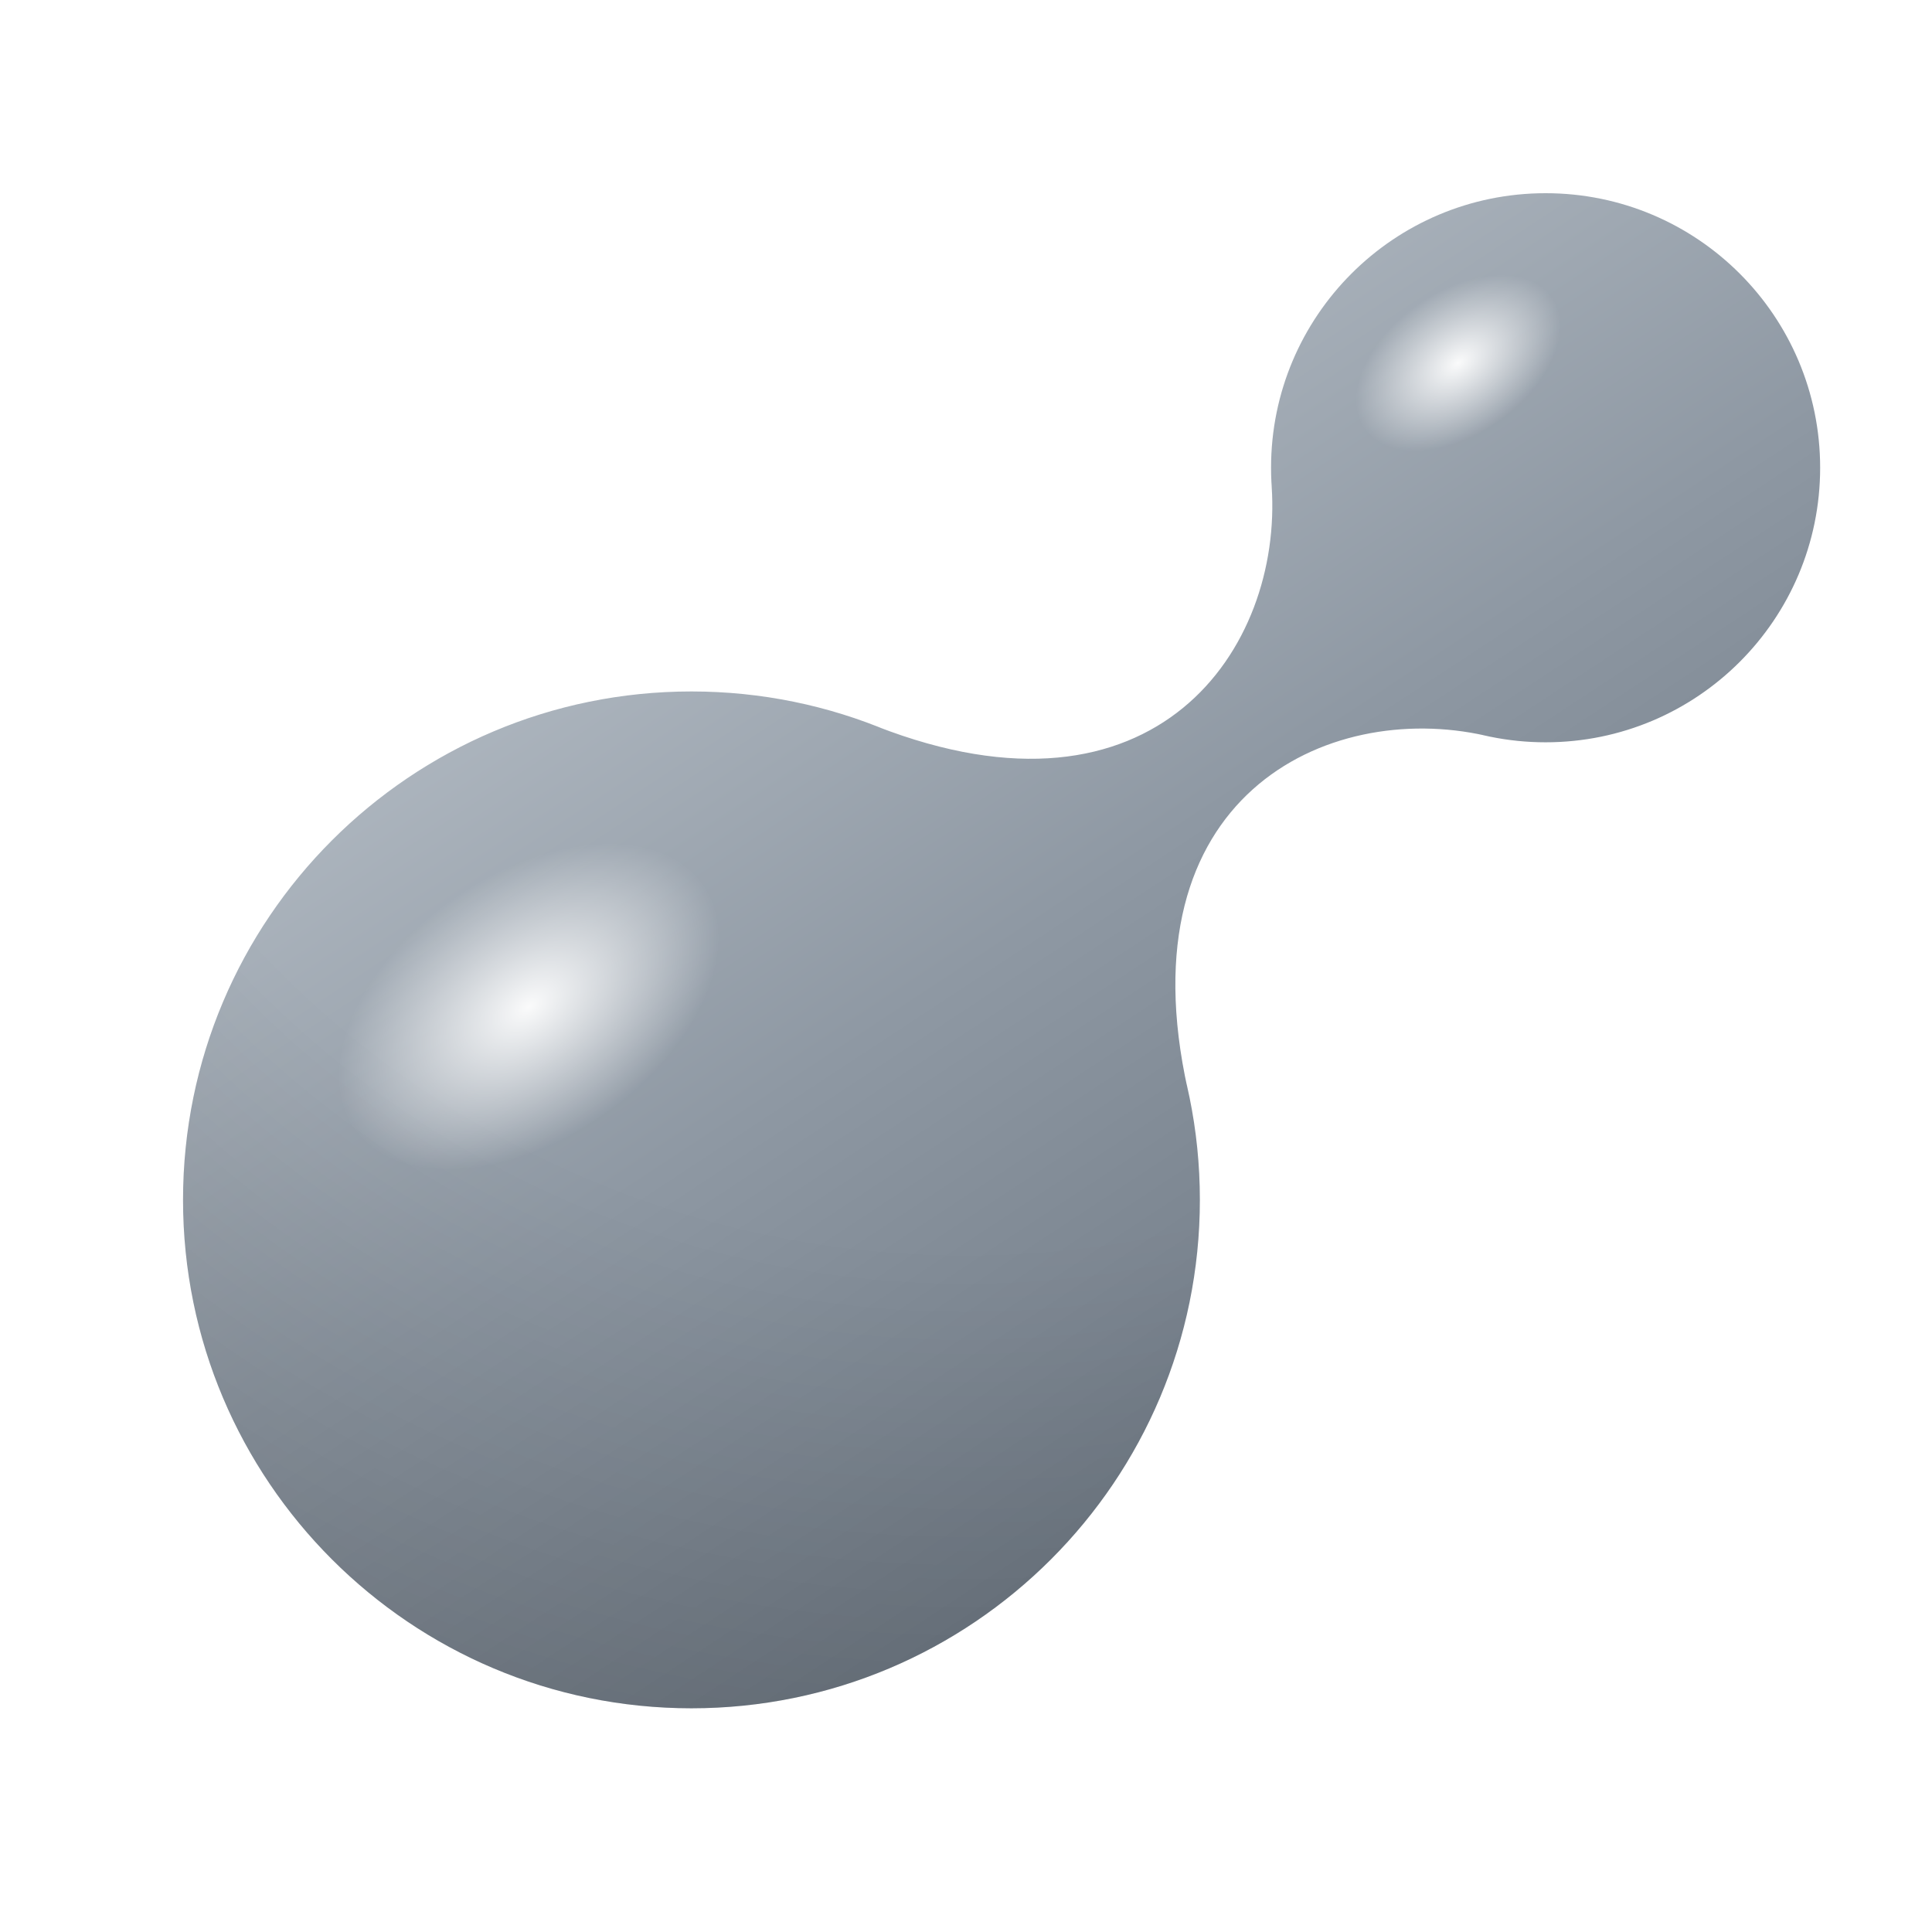
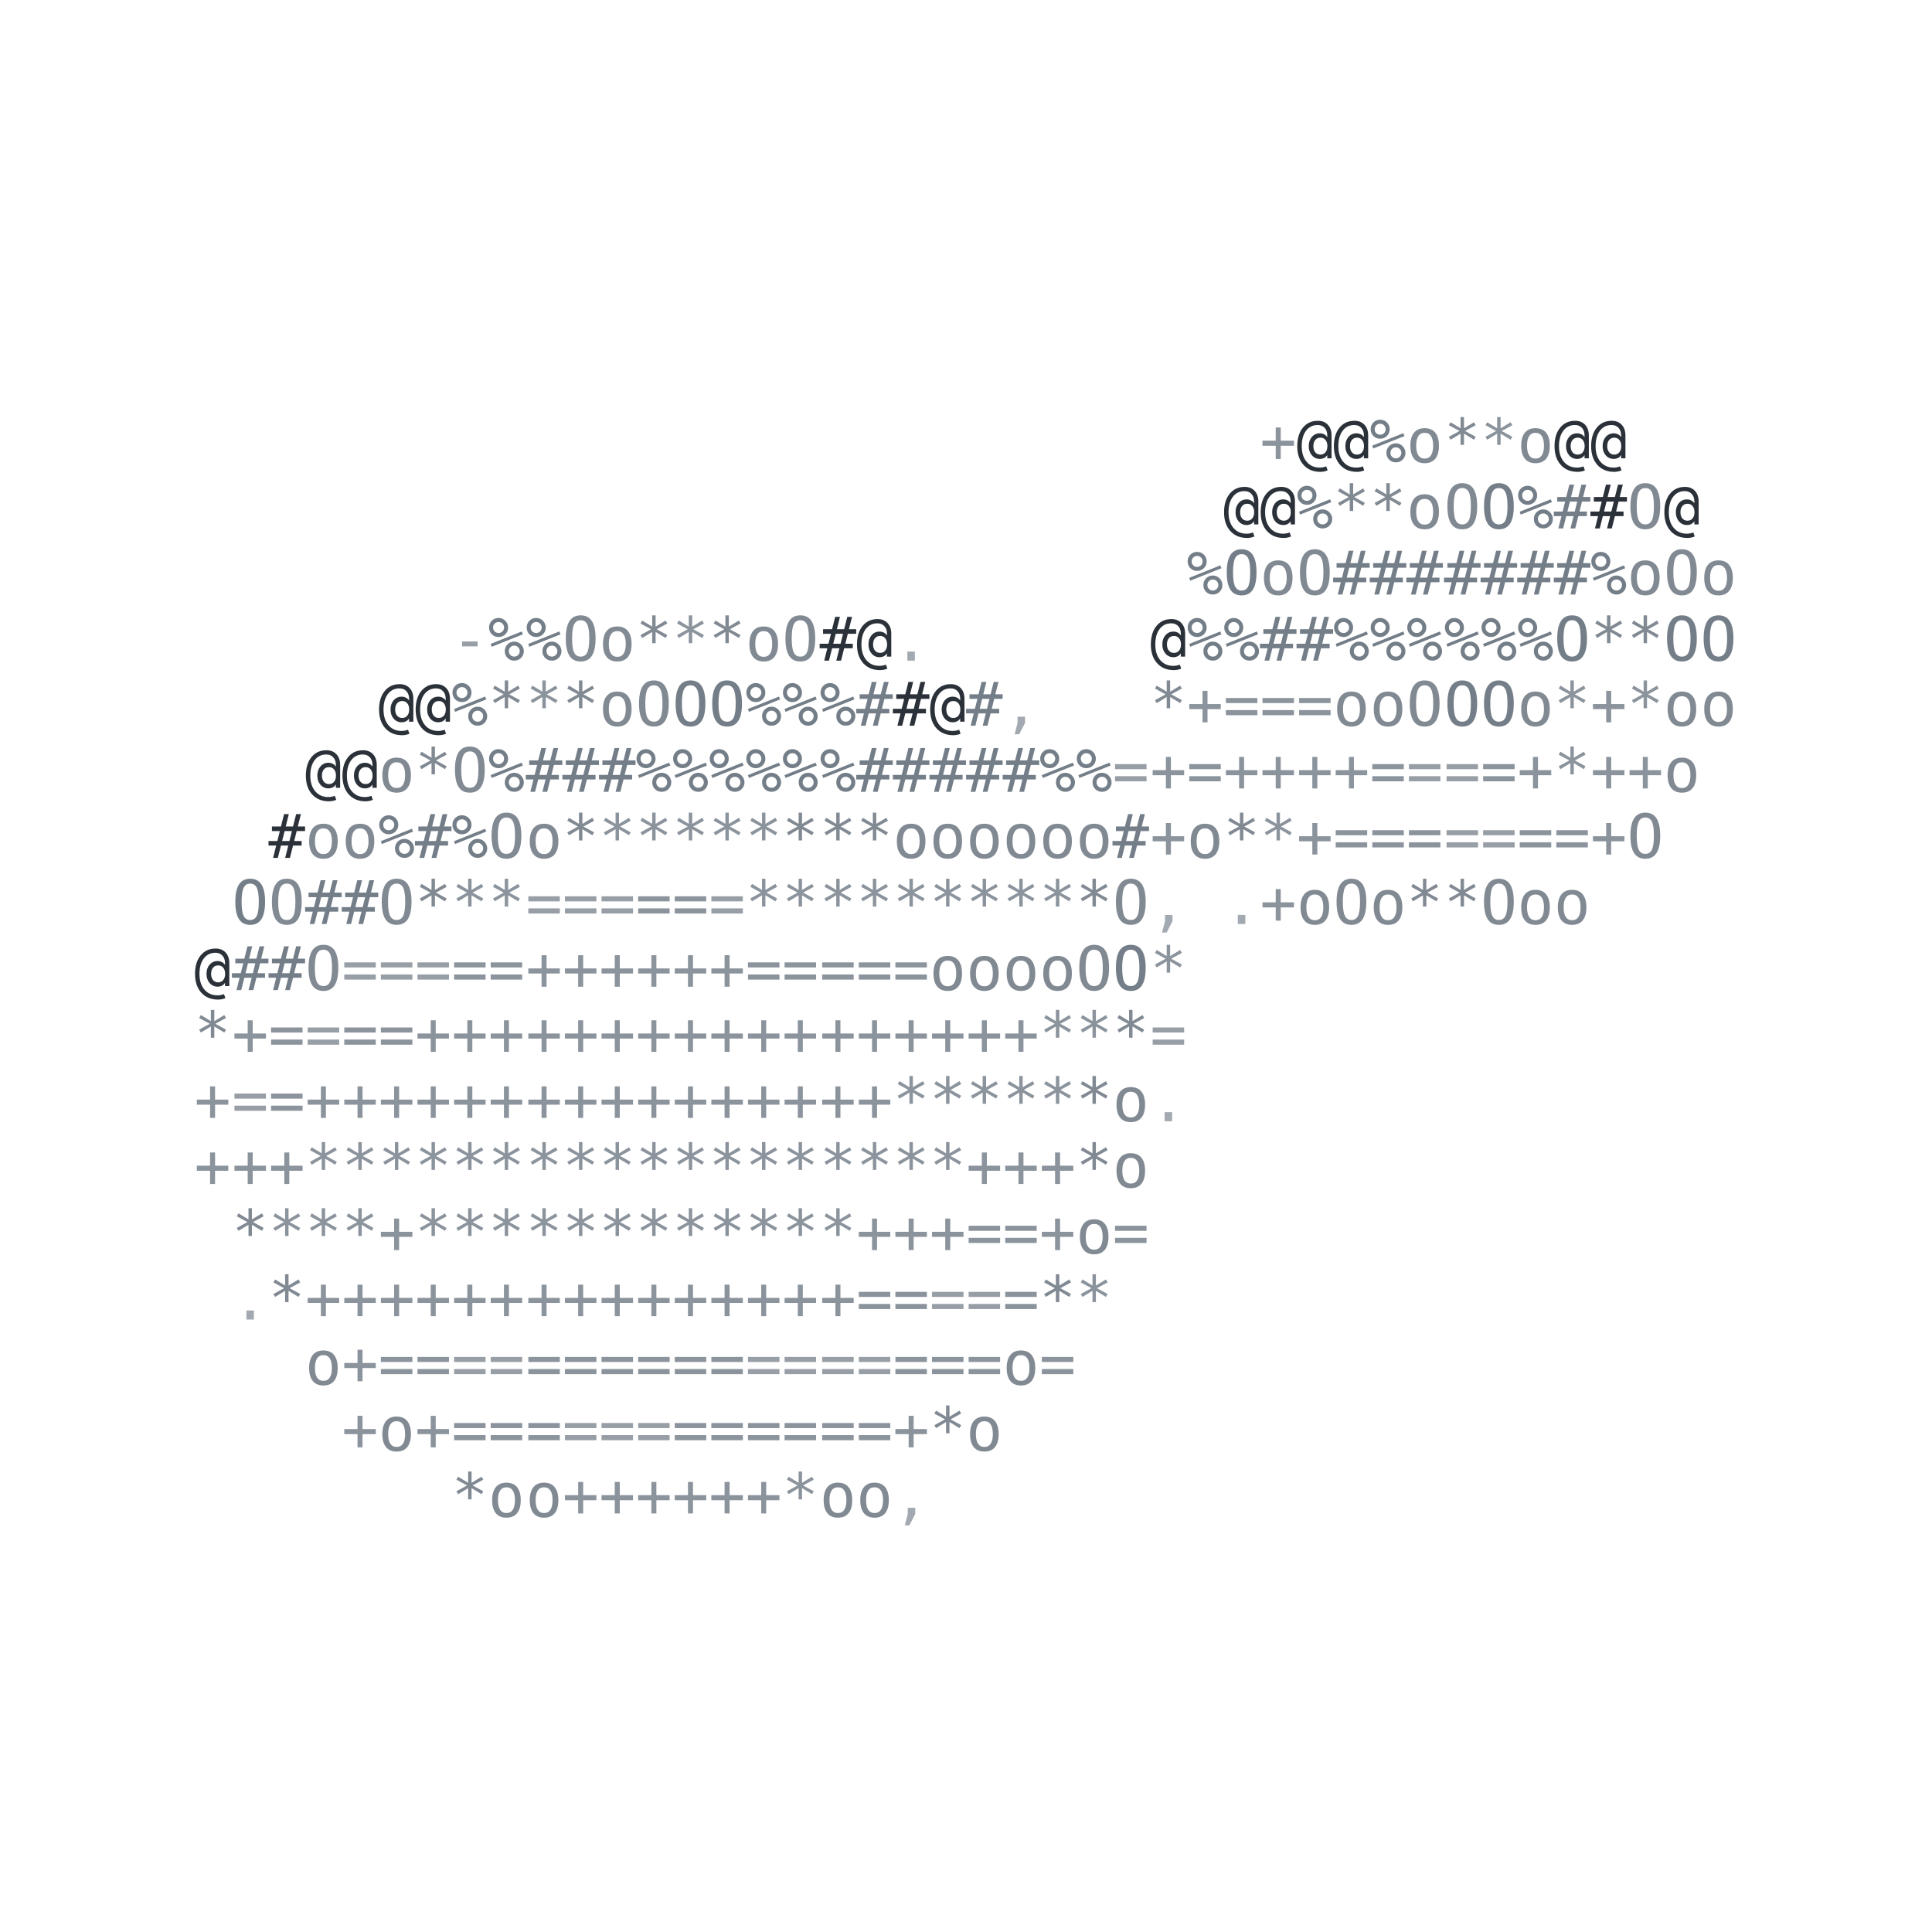
<svg xmlns="http://www.w3.org/2000/svg" viewBox="0 0 190 190" width="190" height="190">
  <defs>
-     <linearGradient id="hg" x1="0.15" y1="0" x2="0.85" y2="1">
-       <stop offset="0" stop-color="#c9d0d7" />
-       <stop offset="0.5" stop-color="#8e98a3" />
-       <stop offset="1" stop-color="#5d6772" />
-     </linearGradient>
-     <radialGradient id="hl">
-       <stop offset="0" stop-color="#ffffff" stop-opacity=".95" />
-       <stop offset="1" stop-color="#ffffff" stop-opacity="0" />
-     </radialGradient>
-     <radialGradient id="rim" cx="0.5" cy="0.15" r="0.9">
-       <stop offset="0.55" stop-color="#000" stop-opacity="0" />
-       <stop offset="1" stop-color="#000" stop-opacity=".22" />
-     </radialGradient>
-     <clipPath id="drop">
-       <path d="M 18 118 a 50 50 0 1 0 100 0 a 50 50 0 1 0 -100 0 Z M 125 46 a 27 27 0 1 0 54 0 a 27 27 0 1 0 -54 0 Z M 116.81 107.16 C 110.41 78.33 130.51 68.84 146.07 72.34 A 27 27 0 0 0 125.06 47.83 C 126.14 63.74 113.69 82.16 86.18 71.42 Z" />
-     </clipPath>
+     <path id="a1" d="M1.433 4.676H2.171V5.569H1.433Z" />
+     <path id="a2" d="M1.471 4.682H2.209V5.288L1.632 6.41H1.181L1.471 5.288Z" />
+     <path id="a3" d="M1.433 2.455H2.171V3.343H1.433ZM1.433 4.676H2.171V5.569H1.433Z" />
+     <path id="a4" d="M1.043 3.686H2.569V4.166H1.043Z" />
+     <path id="a5" d="M0.258 4.034H3.354V4.538H0.258ZM0.258 2.845H3.354V3.343H0.258Z" />
+     <path id="a6" d="M2.051 2.139V3.439H3.354V3.938H2.051V5.238H1.559V3.938H0.258V3.439H1.559V2.139Z" />
+     <path id="a7" d="M3.126 1.916 2.077 2.484 3.126 3.056 2.959 3.343 1.975 2.748V3.853H1.638V2.748L0.653 3.343L0.486 3.056L1.535 2.484L0.486 1.916L0.653 1.626L1.638 2.221V1.116H1.975V2.221L2.959 1.626Z" />
+     <path id="a8" d="M1.805 2.666Q1.395 2.666 1.184 2.985Q0.973 3.305 0.973 3.932Q0.973 4.556 1.184 4.876Q1.395 5.197 1.805 5.197Q2.218 5.197 2.429 4.876Q2.64 4.556 2.64 3.932Q2.64 3.305 2.429 2.985Q2.218 2.666 1.805 2.666ZM1.805 2.209Q2.487 2.209 2.849 2.651Q3.211 3.094 3.211 3.932Q3.211 4.772 2.851 5.213Q2.49 5.654 1.805 5.654Q1.122 5.654 0.762 5.213Q0.401 4.772 0.401 3.932Q0.401 3.094 0.762 2.651Q1.122 2.209 1.805 2.209Z" />
+     <path id="a9" d="M2.651 3.387Q2.651 2.423 2.454 2.01Q2.256 1.597 1.805 1.597Q1.356 1.597 1.159 2.01Q0.961 2.423 0.961 3.387Q0.961 4.348 1.159 4.761Q1.356 5.174 1.805 5.174Q2.256 5.174 2.454 4.762Q2.651 4.351 2.651 3.387ZM3.27 3.387Q3.27 4.529 2.908 5.092Q2.546 5.654 1.805 5.654Q1.063 5.654 0.703 5.095Q0.343 4.535 0.343 3.387Q0.343 2.241 0.705 1.679Q1.066 1.116 1.805 1.116Q2.546 1.116 2.908 1.679Q3.27 2.241 3.27 3.387Z" />
+     <path id="a10" d="M2.039 4.635Q2.039 4.863 2.193 5.019Q2.347 5.174 2.575 5.174Q2.801 5.174 2.958 5.017Q3.114 4.86 3.114 4.635Q3.114 4.409 2.956 4.251Q2.798 4.093 2.575 4.093Q2.347 4.093 2.193 4.248Q2.039 4.403 2.039 4.635ZM1.644 4.635Q1.644 4.239 1.913 3.968Q2.183 3.697 2.575 3.697Q2.763 3.697 2.931 3.768Q3.1 3.838 3.234 3.973Q3.369 4.11 3.442 4.28Q3.516 4.45 3.516 4.635Q3.516 5.024 3.243 5.297Q2.971 5.569 2.575 5.569Q2.177 5.569 1.91 5.301Q1.644 5.033 1.644 4.635ZM0.354 4.207 0.252 3.926 3.305 2.701 3.425 2.982ZM0.492 2.312Q0.492 2.543 0.646 2.697Q0.8 2.851 1.031 2.851Q1.257 2.851 1.415 2.694Q1.573 2.537 1.573 2.312Q1.573 2.086 1.415 1.929Q1.257 1.772 1.031 1.772Q0.806 1.772 0.649 1.928Q0.492 2.083 0.492 2.312ZM0.097 2.312Q0.097 1.916 0.366 1.645Q0.636 1.374 1.031 1.374Q1.219 1.374 1.39 1.444Q1.562 1.515 1.693 1.646Q1.825 1.778 1.897 1.95Q1.969 2.121 1.969 2.312Q1.969 2.704 1.696 2.975Q1.424 3.246 1.031 3.246Q0.636 3.246 0.366 2.977Q0.097 2.707 0.097 2.312Z" />
+     <path id="a11" d="M2.004 1.263 1.699 2.479H2.417L2.725 1.263H3.193L2.886 2.479H3.601V2.93H2.777L2.531 3.908H3.264V4.356H2.417L2.112 5.569H1.644L1.951 4.356H1.23L0.923 5.569H0.457L0.762 4.356H0.006V3.908H0.876L1.122 2.93H0.343V2.479H1.23L1.535 1.263ZM2.309 2.93H1.591L1.345 3.908H2.065Z" />
+     <path id="a12" d="M3.041 3.973Q3.041 3.595 2.854 3.368Q2.666 3.141 2.353 3.141Q2.039 3.141 1.85 3.368Q1.661 3.595 1.661 3.973Q1.661 4.354 1.85 4.581Q2.039 4.808 2.353 4.808Q2.666 4.808 2.854 4.581Q3.041 4.354 3.041 3.973ZM3.451 5.174H3.029V4.849Q2.921 5.033 2.729 5.133Q2.537 5.232 2.297 5.232Q1.825 5.232 1.516 4.878Q1.207 4.523 1.207 3.973Q1.207 3.422 1.516 3.067Q1.825 2.713 2.297 2.713Q2.531 2.713 2.728 2.815Q2.924 2.918 3.029 3.097V2.912Q3.029 2.455 2.771 2.177Q2.514 1.898 2.089 1.898Q1.368 1.898 0.942 2.459Q0.516 3.021 0.516 3.979Q0.516 4.942 0.999 5.514Q1.482 6.085 2.285 6.085Q2.443 6.085 2.602 6.056Q2.76 6.026 2.927 5.965L3.067 6.36Q2.883 6.434 2.703 6.469Q2.522 6.504 2.353 6.504Q1.307 6.504 0.693 5.821Q0.079 5.139 0.079 3.979Q0.079 2.836 0.63 2.159Q1.181 1.482 2.106 1.482Q2.719 1.482 3.085 1.872Q3.451 2.262 3.451 2.918Z" />
    <linearGradient id="sheen" x1="0" y1="0" x2="1" y2="1">
      <stop offset="0" stop-color="#56606a" />
      <stop offset="0.38" stop-color="#8e98a3" />
      <stop offset="0.5" stop-color="#e3e8ed" />
      <stop offset="0.62" stop-color="#8e98a3" />
      <stop offset="1" stop-color="#56606a" />
    </linearGradient>
  </defs>
-   <path d="M 18 118 a 50 50 0 1 0 100 0 a 50 50 0 1 0 -100 0 Z M 125 46 a 27 27 0 1 0 54 0 a 27 27 0 1 0 -54 0 Z M 116.81 107.16 C 110.41 78.33 130.51 68.84 146.07 72.34 A 27 27 0 0 0 125.06 47.83 C 126.14 63.74 113.69 82.16 86.18 71.42 Z" fill="url(#hg)" />
-   <g clip-path="url(#drop)">
-     <rect width="190" height="190" fill="url(#rim)" />
-     <ellipse cx="52.0" cy="99.0" rx="21.0" ry="13.0" transform="rotate(-35 52.0 99.0)" fill="url(#hl)" />
-     <ellipse cx="143.4" cy="35.7" rx="11.3" ry="7.0" transform="rotate(-35 143.4 35.7)" fill="url(#hl)" />
+   <g fill="#6b7580" fill-opacity="0.62">
+     <use href="#a1" x="87.8" y="59.4" />
+     <use href="#a2" x="98.6" y="65.8" />
+     <use href="#a2" x="113.1" y="85.3" />
+     <use href="#a1" x="120.3" y="85.3" />
+     <use href="#a1" x="113.1" y="104.7" />
+     <use href="#a1" x="22.8" y="124.2" />
+     <use href="#a2" x="87.8" y="143.6" />
+   </g>
+   <g fill="#6b7580" fill-opacity="0.70">
+     <use href="#a4" x="44.4" y="59.4" />
+     <use href="#a5" x="109.4" y="72.3" />
+     <use href="#a5" x="138.3" y="72.3" />
+     <use href="#a5" x="142.0" y="72.3" />
+     <use href="#a5" x="142.0" y="78.8" />
+     <use href="#a5" x="145.6" y="78.8" />
+     <use href="#a5" x="51.7" y="85.3" />
+     <use href="#a5" x="55.3" y="85.3" />
+     <use href="#a5" x="58.9" y="85.3" />
+     <use href="#a5" x="69.7" y="85.3" />
+     <use href="#a5" x="33.6" y="91.8" />
+     <use href="#a5" x="37.2" y="91.8" />
+     <use href="#a5" x="40.8" y="91.8" />
+     <use href="#a5" x="30.0" y="98.2" />
+     <use href="#a5" x="113.1" y="98.2" />
+     <use href="#a5" x="22.8" y="104.7" />
+     <use href="#a5" x="91.4" y="124.2" />
+     <use href="#a5" x="95.0" y="124.2" />
+     <use href="#a5" x="44.4" y="130.6" />
+     <use href="#a5" x="48.0" y="130.6" />
+     <use href="#a5" x="73.3" y="130.6" />
+     <use href="#a5" x="76.9" y="130.6" />
+     <use href="#a5" x="80.6" y="130.6" />
+     <use href="#a5" x="84.2" y="130.6" />
+     <use href="#a5" x="55.3" y="137.1" />
+     <use href="#a5" x="58.9" y="137.1" />
+     <use href="#a5" x="62.5" y="137.1" />
+   </g>
+   <g fill="#6b7580" fill-opacity="0.78">
+     <use href="#a6" x="123.9" y="39.9" />
+     <use href="#a7" x="145.6" y="39.9" />
+     <use href="#a7" x="66.1" y="59.4" />
+     <use href="#a7" x="51.7" y="65.8" />
+     <use href="#a6" x="116.7" y="65.8" />
+     <use href="#a5" x="120.3" y="65.8" />
+     <use href="#a5" x="123.9" y="65.8" />
+     <use href="#a5" x="127.5" y="65.8" />
+     <use href="#a7" x="152.8" y="65.8" />
+     <use href="#a6" x="156.4" y="65.8" />
+     <use href="#a7" x="160.0" y="65.8" />
+     <use href="#a6" x="113.1" y="72.3" />
+     <use href="#a5" x="116.7" y="72.3" />
+     <use href="#a6" x="120.3" y="72.3" />
+     <use href="#a6" x="123.9" y="72.3" />
+     <use href="#a6" x="127.5" y="72.3" />
+     <use href="#a6" x="131.1" y="72.3" />
+     <use href="#a5" x="134.7" y="72.3" />
+     <use href="#a5" x="145.6" y="72.3" />
+     <use href="#a6" x="149.2" y="72.3" />
+     <use href="#a7" x="152.8" y="72.3" />
+     <use href="#a6" x="156.4" y="72.3" />
+     <use href="#a6" x="160.0" y="72.3" />
+     <use href="#a7" x="58.9" y="78.8" />
+     <use href="#a7" x="62.5" y="78.8" />
+     <use href="#a7" x="66.1" y="78.8" />
+     <use href="#a7" x="69.7" y="78.8" />
+     <use href="#a7" x="73.3" y="78.8" />
+     <use href="#a6" x="113.1" y="78.8" />
+     <use href="#a7" x="123.9" y="78.8" />
+     <use href="#a6" x="127.5" y="78.8" />
+     <use href="#a5" x="131.1" y="78.8" />
+     <use href="#a5" x="134.7" y="78.8" />
+     <use href="#a5" x="138.3" y="78.8" />
+     <use href="#a5" x="149.2" y="78.8" />
+     <use href="#a5" x="152.8" y="78.8" />
+     <use href="#a6" x="156.4" y="78.8" />
+     <use href="#a7" x="44.4" y="85.3" />
+     <use href="#a7" x="48.0" y="85.3" />
+     <use href="#a5" x="62.5" y="85.3" />
+     <use href="#a5" x="66.1" y="85.3" />
+     <use href="#a7" x="73.3" y="85.3" />
+     <use href="#a7" x="76.9" y="85.3" />
+     <use href="#a7" x="80.6" y="85.3" />
+     <use href="#a7" x="84.2" y="85.3" />
+     <use href="#a7" x="87.8" y="85.3" />
+     <use href="#a7" x="91.4" y="85.3" />
+     <use href="#a7" x="95.0" y="85.3" />
+     <use href="#a7" x="98.6" y="85.3" />
+     <use href="#a7" x="102.2" y="85.3" />
+     <use href="#a6" x="123.9" y="85.3" />
+     <use href="#a5" x="44.4" y="91.8" />
+     <use href="#a5" x="48.0" y="91.8" />
+     <use href="#a6" x="51.7" y="91.8" />
+     <use href="#a6" x="55.3" y="91.8" />
+     <use href="#a6" x="58.9" y="91.8" />
+     <use href="#a6" x="62.5" y="91.8" />
+     <use href="#a6" x="66.1" y="91.8" />
+     <use href="#a6" x="69.7" y="91.8" />
+     <use href="#a5" x="73.3" y="91.8" />
+     <use href="#a5" x="76.9" y="91.8" />
+     <use href="#a5" x="80.6" y="91.8" />
+     <use href="#a5" x="84.2" y="91.8" />
+     <use href="#a5" x="87.8" y="91.8" />
+     <use href="#a7" x="113.1" y="91.8" />
+     <use href="#a6" x="22.8" y="98.2" />
+     <use href="#a5" x="26.4" y="98.2" />
+     <use href="#a5" x="33.6" y="98.2" />
+     <use href="#a5" x="37.2" y="98.2" />
+     <use href="#a6" x="40.8" y="98.2" />
+     <use href="#a6" x="44.4" y="98.2" />
+     <use href="#a6" x="48.0" y="98.2" />
+     <use href="#a6" x="51.7" y="98.2" />
+     <use href="#a6" x="55.3" y="98.2" />
+     <use href="#a6" x="58.9" y="98.2" />
+     <use href="#a6" x="62.5" y="98.2" />
+     <use href="#a6" x="66.1" y="98.2" />
+     <use href="#a6" x="69.7" y="98.2" />
+     <use href="#a6" x="73.3" y="98.2" />
+     <use href="#a6" x="76.9" y="98.2" />
+     <use href="#a6" x="80.6" y="98.2" />
+     <use href="#a6" x="84.2" y="98.2" />
+     <use href="#a6" x="87.8" y="98.2" />
+     <use href="#a6" x="91.4" y="98.2" />
+     <use href="#a6" x="95.0" y="98.2" />
+     <use href="#a6" x="98.6" y="98.2" />
+     <use href="#a7" x="102.2" y="98.2" />
+     <use href="#a7" x="105.8" y="98.2" />
+     <use href="#a6" x="19.1" y="104.7" />
+     <use href="#a5" x="26.4" y="104.7" />
+     <use href="#a6" x="30.0" y="104.7" />
+     <use href="#a6" x="33.6" y="104.7" />
+     <use href="#a6" x="37.2" y="104.7" />
+     <use href="#a6" x="40.8" y="104.7" />
+     <use href="#a6" x="44.4" y="104.7" />
+     <use href="#a6" x="48.0" y="104.7" />
+     <use href="#a6" x="51.7" y="104.7" />
+     <use href="#a6" x="55.3" y="104.7" />
+     <use href="#a6" x="58.9" y="104.7" />
+     <use href="#a6" x="62.5" y="104.7" />
+     <use href="#a6" x="66.1" y="104.7" />
+     <use href="#a6" x="69.7" y="104.7" />
+     <use href="#a6" x="73.3" y="104.7" />
+     <use href="#a6" x="76.9" y="104.7" />
+     <use href="#a6" x="80.6" y="104.7" />
+     <use href="#a6" x="84.2" y="104.7" />
+     <use href="#a7" x="87.8" y="104.7" />
+     <use href="#a7" x="91.4" y="104.7" />
+     <use href="#a7" x="95.0" y="104.7" />
+     <use href="#a7" x="98.6" y="104.7" />
+     <use href="#a7" x="102.2" y="104.7" />
+     <use href="#a6" x="19.1" y="111.2" />
+     <use href="#a6" x="22.8" y="111.2" />
+     <use href="#a6" x="26.4" y="111.2" />
+     <use href="#a7" x="30.0" y="111.2" />
+     <use href="#a7" x="33.6" y="111.2" />
+     <use href="#a7" x="37.2" y="111.2" />
+     <use href="#a7" x="40.8" y="111.2" />
+     <use href="#a7" x="44.4" y="111.2" />
+     <use href="#a7" x="48.0" y="111.2" />
+     <use href="#a7" x="51.7" y="111.2" />
+     <use href="#a7" x="55.3" y="111.2" />
+     <use href="#a7" x="58.9" y="111.2" />
+     <use href="#a7" x="62.5" y="111.2" />
+     <use href="#a7" x="66.1" y="111.2" />
+     <use href="#a7" x="69.7" y="111.2" />
+     <use href="#a7" x="73.3" y="111.2" />
+     <use href="#a7" x="76.9" y="111.2" />
+     <use href="#a7" x="80.6" y="111.2" />
+     <use href="#a7" x="84.2" y="111.2" />
+     <use href="#a7" x="87.8" y="111.2" />
+     <use href="#a7" x="91.4" y="111.2" />
+     <use href="#a6" x="95.0" y="111.2" />
+     <use href="#a6" x="98.6" y="111.2" />
+     <use href="#a6" x="102.2" y="111.2" />
+     <use href="#a7" x="26.4" y="117.7" />
+     <use href="#a7" x="30.0" y="117.7" />
+     <use href="#a7" x="33.6" y="117.7" />
+     <use href="#a6" x="37.2" y="117.7" />
+     <use href="#a7" x="40.8" y="117.7" />
+     <use href="#a7" x="44.4" y="117.7" />
+     <use href="#a7" x="48.0" y="117.7" />
+     <use href="#a7" x="51.7" y="117.7" />
+     <use href="#a7" x="55.3" y="117.7" />
+     <use href="#a7" x="58.9" y="117.7" />
+     <use href="#a7" x="62.5" y="117.7" />
+     <use href="#a7" x="66.1" y="117.7" />
+     <use href="#a7" x="69.7" y="117.7" />
+     <use href="#a7" x="73.3" y="117.7" />
+     <use href="#a7" x="76.9" y="117.7" />
+     <use href="#a7" x="80.6" y="117.7" />
+     <use href="#a6" x="84.2" y="117.7" />
+     <use href="#a6" x="87.8" y="117.7" />
+     <use href="#a6" x="91.4" y="117.7" />
+     <use href="#a5" x="95.0" y="117.7" />
+     <use href="#a5" x="98.6" y="117.7" />
+     <use href="#a6" x="102.2" y="117.7" />
+     <use href="#a5" x="109.4" y="117.7" />
+     <use href="#a6" x="30.0" y="124.2" />
+     <use href="#a6" x="33.6" y="124.2" />
+     <use href="#a6" x="37.2" y="124.2" />
+     <use href="#a6" x="40.8" y="124.2" />
+     <use href="#a6" x="44.4" y="124.2" />
+     <use href="#a6" x="48.0" y="124.2" />
+     <use href="#a6" x="51.7" y="124.2" />
+     <use href="#a6" x="55.3" y="124.2" />
+     <use href="#a6" x="58.9" y="124.2" />
+     <use href="#a6" x="62.5" y="124.2" />
+     <use href="#a6" x="66.1" y="124.2" />
+     <use href="#a6" x="69.7" y="124.2" />
+     <use href="#a6" x="73.3" y="124.2" />
+     <use href="#a6" x="76.9" y="124.2" />
+     <use href="#a6" x="80.6" y="124.2" />
+     <use href="#a5" x="84.2" y="124.2" />
+     <use href="#a5" x="87.8" y="124.2" />
+     <use href="#a5" x="98.6" y="124.2" />
+     <use href="#a7" x="105.8" y="124.2" />
+     <use href="#a6" x="33.6" y="130.6" />
+     <use href="#a5" x="37.2" y="130.6" />
+     <use href="#a5" x="40.8" y="130.6" />
+     <use href="#a5" x="51.7" y="130.6" />
+     <use href="#a5" x="55.3" y="130.6" />
+     <use href="#a5" x="58.9" y="130.6" />
+     <use href="#a5" x="62.5" y="130.6" />
+     <use href="#a5" x="66.1" y="130.6" />
+     <use href="#a5" x="69.7" y="130.6" />
+     <use href="#a5" x="87.8" y="130.6" />
+     <use href="#a5" x="91.4" y="130.6" />
+     <use href="#a5" x="95.0" y="130.6" />
+     <use href="#a5" x="102.2" y="130.6" />
+     <use href="#a6" x="33.6" y="137.1" />
+     <use href="#a6" x="40.8" y="137.1" />
+     <use href="#a5" x="44.4" y="137.1" />
+     <use href="#a5" x="48.0" y="137.1" />
+     <use href="#a5" x="51.7" y="137.1" />
+     <use href="#a5" x="66.1" y="137.1" />
+     <use href="#a5" x="69.7" y="137.1" />
+     <use href="#a5" x="73.3" y="137.1" />
+     <use href="#a5" x="76.9" y="137.1" />
+     <use href="#a5" x="80.6" y="137.1" />
+     <use href="#a5" x="84.2" y="137.1" />
+     <use href="#a6" x="87.8" y="137.1" />
+     <use href="#a6" x="55.3" y="143.6" />
+     <use href="#a6" x="58.9" y="143.6" />
+     <use href="#a6" x="62.5" y="143.6" />
+     <use href="#a6" x="66.1" y="143.6" />
+     <use href="#a6" x="69.7" y="143.6" />
+     <use href="#a6" x="73.3" y="143.6" />
+     <use href="#a7" x="76.9" y="143.6" />
+   </g>
+   <g fill="#6b7580" fill-opacity="0.85">
+     <use href="#a8" x="138.3" y="39.9" />
+     <use href="#a7" x="142.0" y="39.9" />
+     <use href="#a8" x="149.2" y="39.9" />
+     <use href="#a7" x="131.1" y="46.4" />
+     <use href="#a7" x="134.7" y="46.4" />
+     <use href="#a8" x="138.3" y="46.4" />
+     <use href="#a9" x="142.0" y="46.4" />
+     <use href="#a9" x="160.0" y="46.4" />
+     <use href="#a8" x="123.9" y="52.9" />
+     <use href="#a9" x="127.5" y="52.9" />
+     <use href="#a8" x="160.0" y="52.9" />
+     <use href="#a9" x="163.6" y="52.9" />
+     <use href="#a8" x="167.2" y="52.9" />
+     <use href="#a9" x="55.3" y="59.4" />
+     <use href="#a8" x="58.9" y="59.4" />
+     <use href="#a7" x="62.5" y="59.4" />
+     <use href="#a7" x="69.7" y="59.4" />
+     <use href="#a8" x="73.3" y="59.4" />
+     <use href="#a9" x="76.9" y="59.4" />
+     <use href="#a7" x="156.4" y="59.4" />
+     <use href="#a7" x="160.0" y="59.4" />
+     <use href="#a7" x="48.0" y="65.8" />
+     <use href="#a7" x="55.3" y="65.8" />
+     <use href="#a8" x="58.9" y="65.8" />
+     <use href="#a9" x="62.5" y="65.8" />
+     <use href="#a7" x="113.1" y="65.8" />
+     <use href="#a8" x="131.1" y="65.8" />
+     <use href="#a8" x="134.7" y="65.8" />
+     <use href="#a9" x="138.3" y="65.8" />
+     <use href="#a8" x="149.2" y="65.8" />
+     <use href="#a8" x="163.6" y="65.8" />
+     <use href="#a8" x="167.2" y="65.8" />
+     <use href="#a8" x="37.2" y="72.3" />
+     <use href="#a7" x="40.8" y="72.3" />
+     <use href="#a9" x="44.4" y="72.3" />
+     <use href="#a8" x="163.6" y="72.3" />
+     <use href="#a8" x="30.0" y="78.8" />
+     <use href="#a8" x="33.6" y="78.8" />
+     <use href="#a9" x="48.0" y="78.8" />
+     <use href="#a8" x="51.7" y="78.8" />
+     <use href="#a7" x="55.3" y="78.8" />
+     <use href="#a7" x="76.9" y="78.8" />
+     <use href="#a7" x="80.6" y="78.8" />
+     <use href="#a7" x="84.2" y="78.8" />
+     <use href="#a8" x="87.8" y="78.8" />
+     <use href="#a8" x="91.4" y="78.8" />
+     <use href="#a8" x="95.0" y="78.8" />
+     <use href="#a8" x="98.6" y="78.8" />
+     <use href="#a8" x="102.2" y="78.8" />
+     <use href="#a8" x="105.8" y="78.8" />
+     <use href="#a8" x="116.7" y="78.8" />
+     <use href="#a7" x="120.3" y="78.8" />
+     <use href="#a9" x="160.0" y="78.8" />
+     <use href="#a9" x="26.4" y="85.3" />
+     <use href="#a9" x="37.2" y="85.3" />
+     <use href="#a7" x="40.8" y="85.3" />
+     <use href="#a7" x="105.8" y="85.3" />
+     <use href="#a9" x="109.4" y="85.3" />
+     <use href="#a8" x="127.5" y="85.3" />
+     <use href="#a9" x="131.1" y="85.3" />
+     <use href="#a8" x="134.7" y="85.3" />
+     <use href="#a7" x="138.3" y="85.3" />
+     <use href="#a7" x="142.0" y="85.3" />
+     <use href="#a9" x="145.6" y="85.3" />
+     <use href="#a8" x="149.2" y="85.3" />
+     <use href="#a8" x="152.8" y="85.3" />
+     <use href="#a9" x="30.0" y="91.8" />
+     <use href="#a8" x="91.4" y="91.8" />
+     <use href="#a8" x="95.0" y="91.8" />
+     <use href="#a8" x="98.6" y="91.8" />
+     <use href="#a8" x="102.2" y="91.8" />
+     <use href="#a9" x="105.8" y="91.8" />
+     <use href="#a7" x="19.1" y="98.2" />
+     <use href="#a7" x="109.4" y="98.2" />
+     <use href="#a7" x="105.8" y="104.7" />
+     <use href="#a8" x="109.4" y="104.7" />
+     <use href="#a7" x="105.8" y="111.2" />
+     <use href="#a8" x="109.4" y="111.2" />
+     <use href="#a7" x="22.8" y="117.7" />
+     <use href="#a8" x="105.8" y="117.7" />
+     <use href="#a7" x="26.4" y="124.2" />
+     <use href="#a7" x="102.2" y="124.2" />
+     <use href="#a8" x="30.0" y="130.6" />
+     <use href="#a8" x="98.6" y="130.6" />
+     <use href="#a8" x="37.2" y="137.1" />
+     <use href="#a7" x="91.4" y="137.1" />
+     <use href="#a8" x="95.0" y="137.1" />
+     <use href="#a7" x="44.4" y="143.6" />
+     <use href="#a8" x="48.0" y="143.6" />
+     <use href="#a8" x="51.7" y="143.6" />
+     <use href="#a8" x="80.6" y="143.6" />
+     <use href="#a8" x="84.2" y="143.6" />
+   </g>
+   <g fill="#6b7580" fill-opacity="0.93">
+     <use href="#a10" x="134.7" y="39.9" />
+     <use href="#a10" x="127.5" y="46.4" />
+     <use href="#a9" x="145.6" y="46.4" />
+     <use href="#a10" x="149.2" y="46.4" />
+     <use href="#a11" x="152.8" y="46.4" />
+     <use href="#a10" x="116.7" y="52.9" />
+     <use href="#a9" x="120.3" y="52.9" />
+     <use href="#a11" x="131.1" y="52.9" />
+     <use href="#a11" x="134.7" y="52.9" />
+     <use href="#a11" x="138.3" y="52.9" />
+     <use href="#a11" x="142.0" y="52.9" />
+     <use href="#a11" x="145.6" y="52.9" />
+     <use href="#a11" x="149.2" y="52.9" />
+     <use href="#a11" x="152.8" y="52.9" />
+     <use href="#a10" x="156.4" y="52.9" />
+     <use href="#a10" x="48.0" y="59.4" />
+     <use href="#a10" x="51.7" y="59.4" />
+     <use href="#a10" x="116.7" y="59.4" />
+     <use href="#a10" x="120.3" y="59.4" />
+     <use href="#a11" x="123.9" y="59.4" />
+     <use href="#a11" x="127.5" y="59.4" />
+     <use href="#a10" x="131.1" y="59.4" />
+     <use href="#a10" x="134.7" y="59.4" />
+     <use href="#a10" x="138.3" y="59.4" />
+     <use href="#a10" x="142.0" y="59.4" />
+     <use href="#a10" x="145.6" y="59.4" />
+     <use href="#a10" x="149.2" y="59.4" />
+     <use href="#a9" x="152.8" y="59.4" />
+     <use href="#a9" x="163.6" y="59.4" />
+     <use href="#a9" x="167.2" y="59.4" />
+     <use href="#a10" x="44.4" y="65.8" />
+     <use href="#a9" x="66.1" y="65.8" />
+     <use href="#a9" x="69.7" y="65.8" />
+     <use href="#a10" x="73.3" y="65.8" />
+     <use href="#a10" x="76.9" y="65.8" />
+     <use href="#a10" x="80.6" y="65.8" />
+     <use href="#a11" x="84.2" y="65.8" />
+     <use href="#a11" x="95.0" y="65.8" />
+     <use href="#a9" x="142.0" y="65.8" />
+     <use href="#a9" x="145.6" y="65.8" />
+     <use href="#a10" x="48.0" y="72.3" />
+     <use href="#a11" x="51.7" y="72.3" />
+     <use href="#a11" x="55.3" y="72.3" />
+     <use href="#a11" x="58.9" y="72.3" />
+     <use href="#a10" x="62.5" y="72.3" />
+     <use href="#a10" x="66.1" y="72.3" />
+     <use href="#a10" x="69.7" y="72.3" />
+     <use href="#a10" x="73.3" y="72.3" />
+     <use href="#a10" x="76.9" y="72.3" />
+     <use href="#a10" x="80.6" y="72.3" />
+     <use href="#a11" x="84.2" y="72.3" />
+     <use href="#a11" x="87.8" y="72.3" />
+     <use href="#a11" x="91.4" y="72.3" />
+     <use href="#a11" x="95.0" y="72.3" />
+     <use href="#a11" x="98.6" y="72.3" />
+     <use href="#a10" x="102.2" y="72.3" />
+     <use href="#a10" x="105.8" y="72.3" />
+     <use href="#a10" x="37.2" y="78.8" />
+     <use href="#a11" x="40.8" y="78.8" />
+     <use href="#a10" x="44.4" y="78.8" />
+     <use href="#a11" x="109.4" y="78.8" />
+     <use href="#a9" x="22.8" y="85.3" />
+     <use href="#a11" x="30.0" y="85.3" />
+     <use href="#a11" x="33.6" y="85.3" />
+     <use href="#a11" x="22.8" y="91.8" />
+     <use href="#a11" x="26.4" y="91.8" />
+     <use href="#a9" x="109.4" y="91.8" />
+   </g>
+   <g fill="#2b3138" fill-opacity="1.00">
+     <use href="#a12" x="127.5" y="39.9" />
+     <use href="#a12" x="131.1" y="39.9" />
+     <use href="#a12" x="152.8" y="39.9" />
+     <use href="#a12" x="156.4" y="39.9" />
+     <use href="#a12" x="120.3" y="46.4" />
+     <use href="#a12" x="123.9" y="46.4" />
+     <use href="#a11" x="156.4" y="46.4" />
+     <use href="#a12" x="163.6" y="46.4" />
+     <use href="#a11" x="80.6" y="59.4" />
+     <use href="#a12" x="84.2" y="59.4" />
+     <use href="#a12" x="113.1" y="59.4" />
+     <use href="#a12" x="37.2" y="65.8" />
+     <use href="#a12" x="40.8" y="65.8" />
+     <use href="#a11" x="87.8" y="65.8" />
+     <use href="#a12" x="91.4" y="65.8" />
+     <use href="#a12" x="30.0" y="72.3" />
+     <use href="#a12" x="33.6" y="72.3" />
+     <use href="#a11" x="26.4" y="78.8" />
+     <use href="#a12" x="19.1" y="91.8" />
  </g>
</svg>
